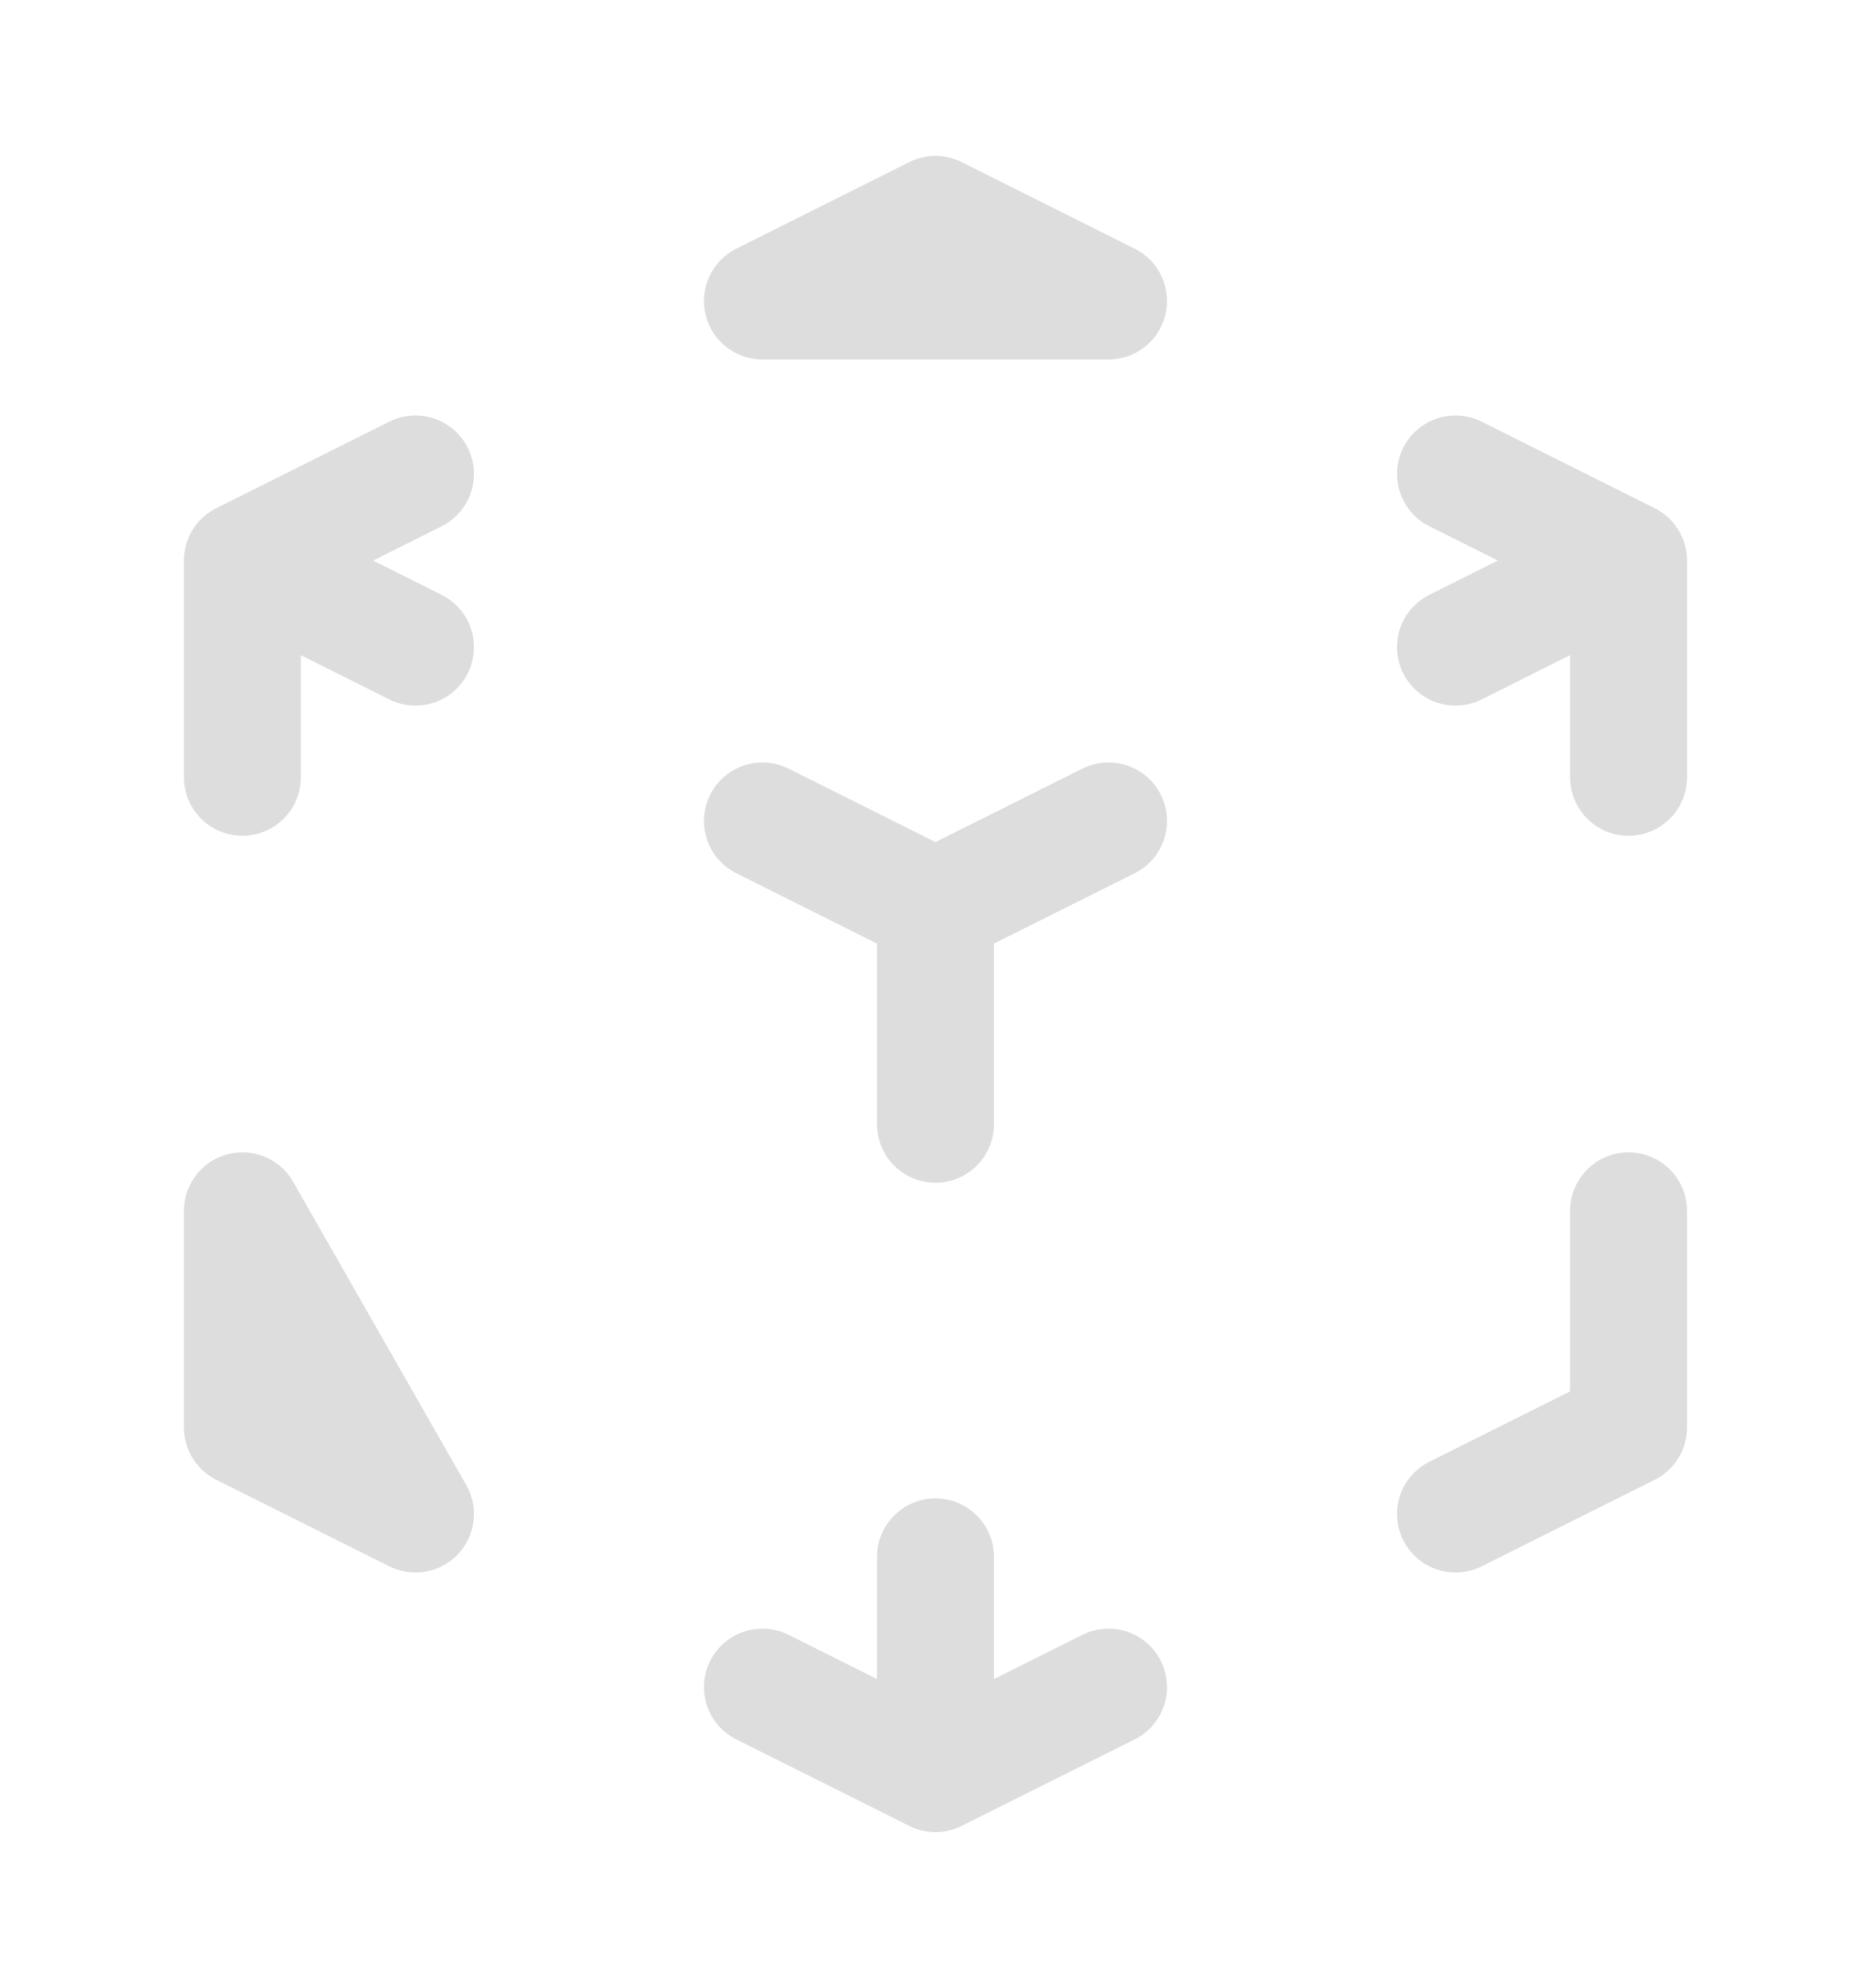
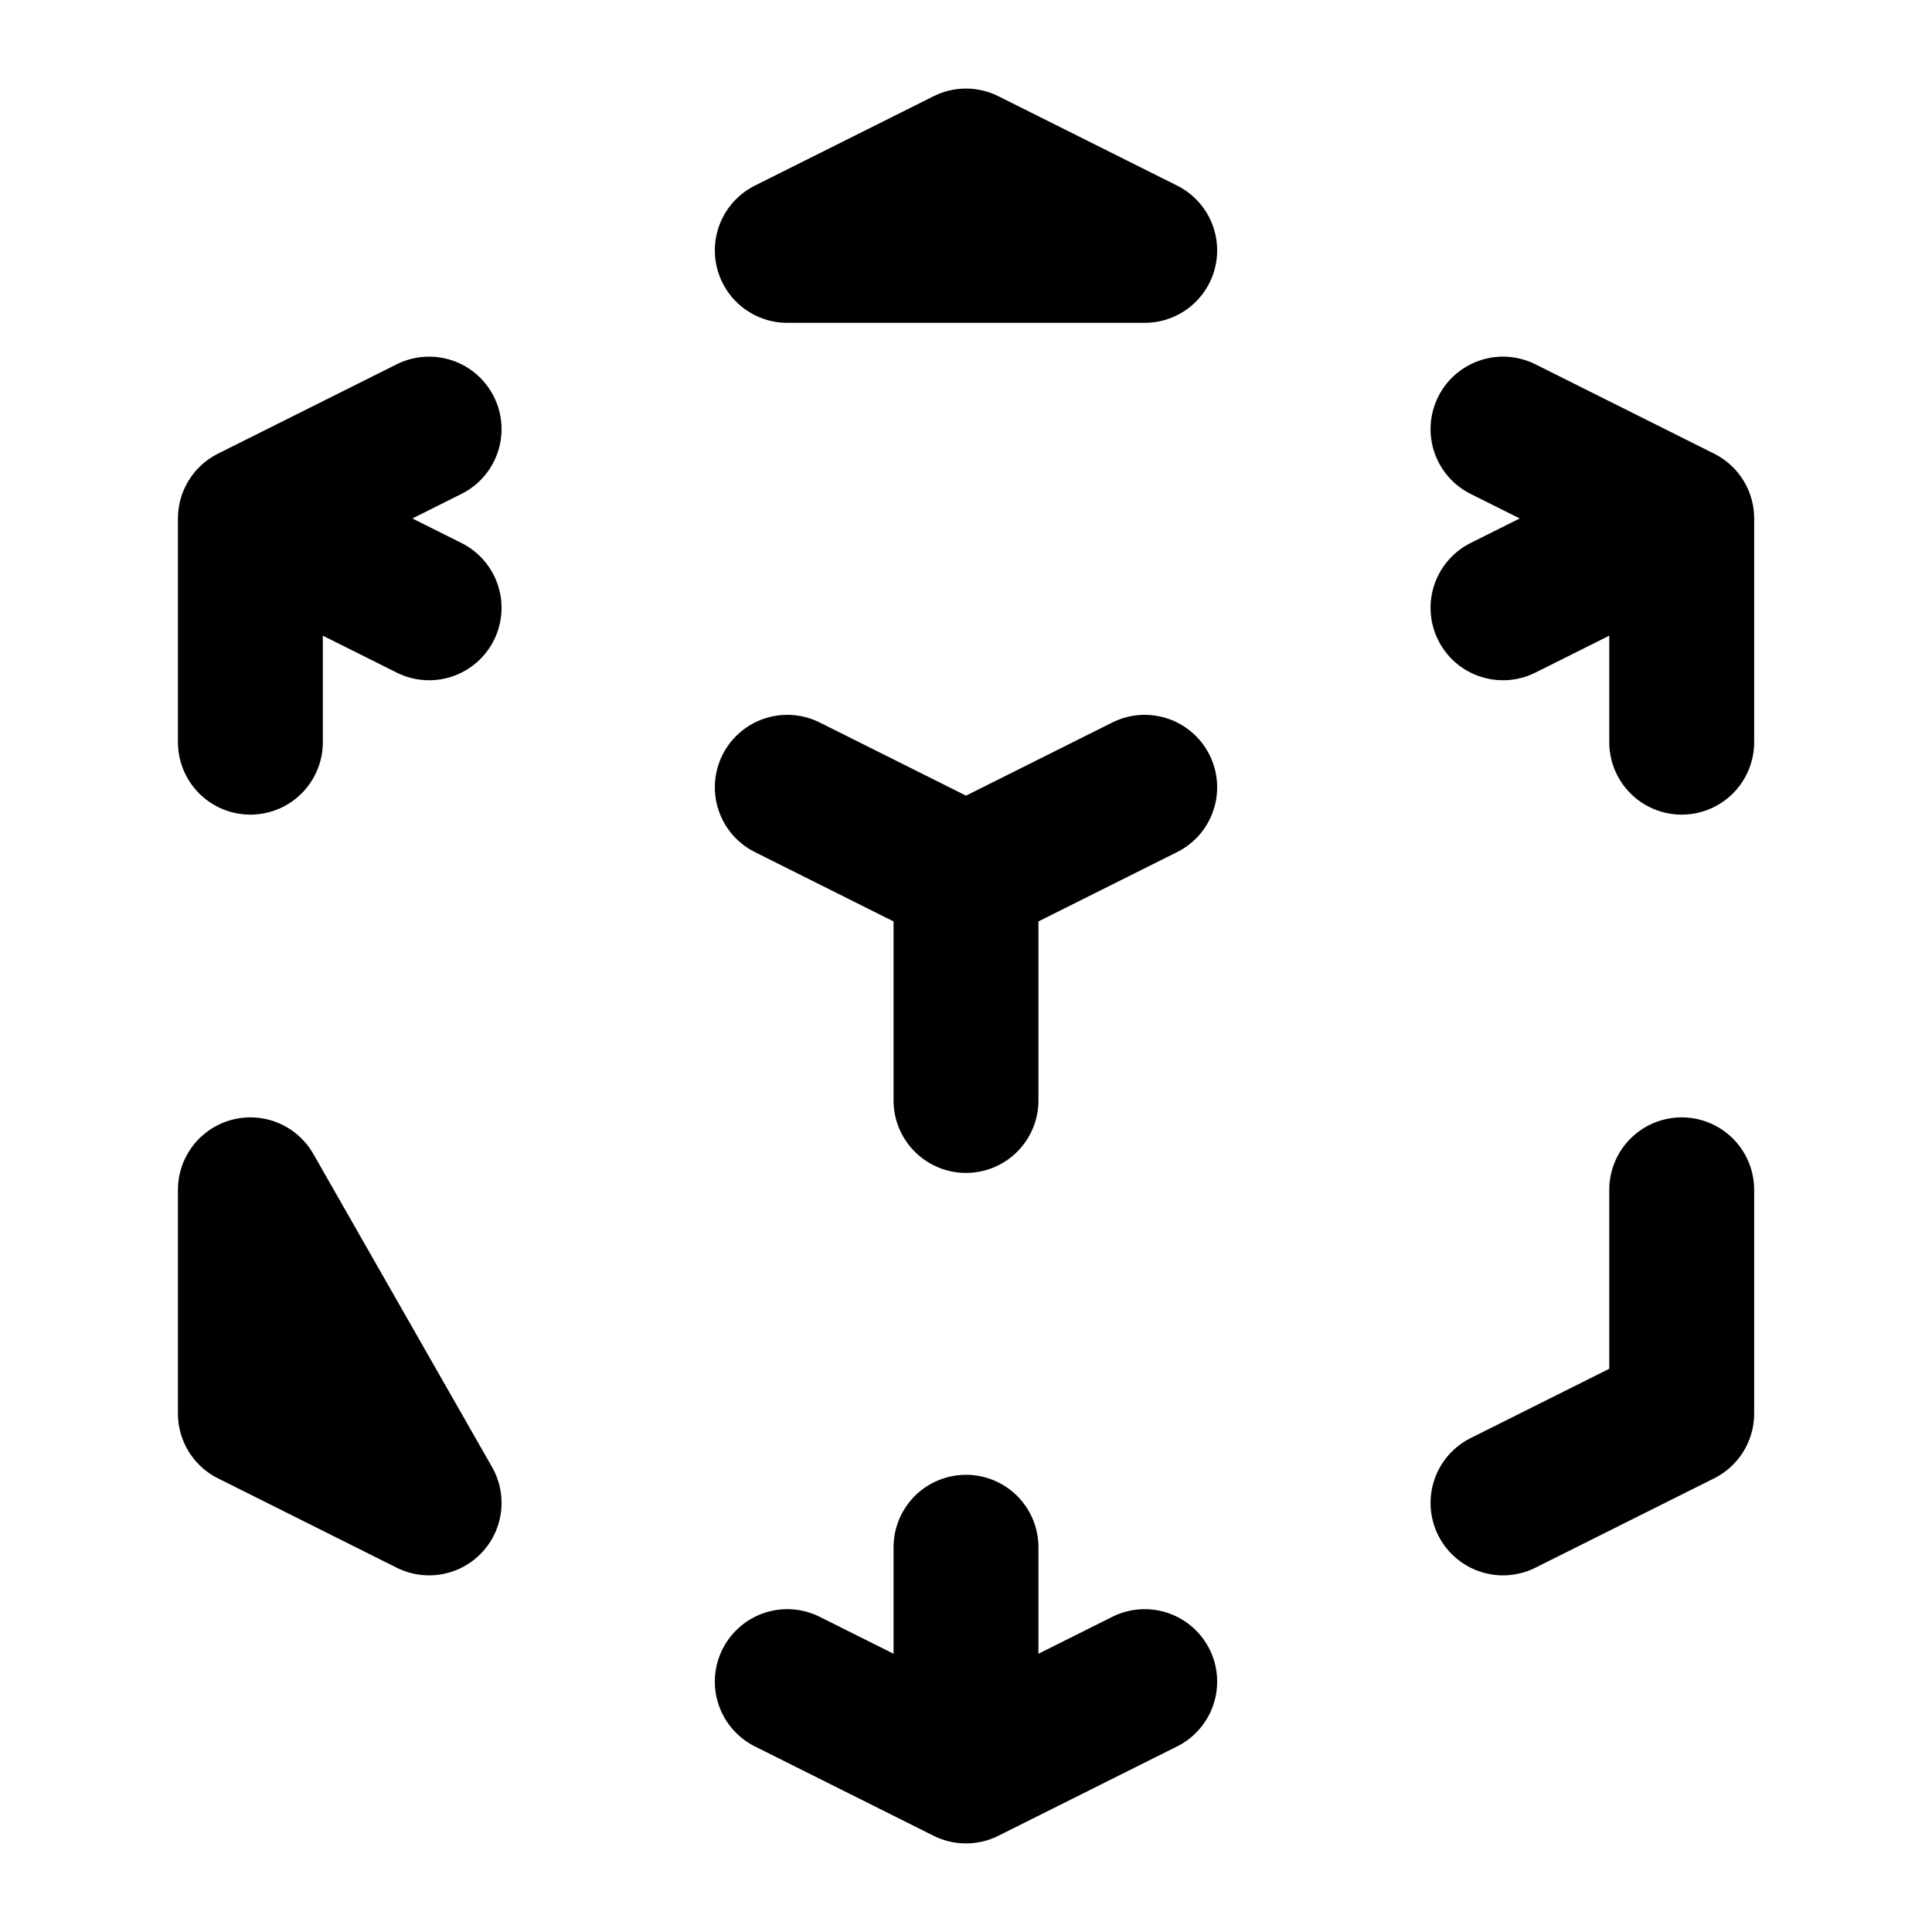
- <svg xmlns="http://www.w3.org/2000/svg" viewBox="0 0 16 17" fill="none">
-   <path d="M12.447 12.947L13.927 12.207V10.354M9.48 7.02L8 7.76L9.48 7.02ZM8 7.76L6.52 7.02L8 7.76ZM8 7.76V9.614V7.76ZM13.927 4.793L12.447 5.534L13.927 4.793ZM13.927 4.793L12.447 4.053L13.927 4.793ZM13.927 4.793V6.647V4.793ZM9.48 2.574L8 1.833L6.52 2.574H9.48ZM2.073 4.793L3.553 4.053L2.073 4.793ZM2.073 4.793L3.553 5.534L2.073 4.793ZM2.073 4.793V6.647V4.793ZM8 15.167L6.52 14.427L8 15.167ZM8 15.167L9.48 14.427L8 15.167ZM8 15.167V13.313V15.167ZM3.553 12.947L2.073 12.207V10.354L3.553 12.947Z" stroke="#DDDDDD" stroke-linecap="round" stroke-linejoin="round" />
+ <svg xmlns="http://www.w3.org/2000/svg" width="20" height="20" viewBox="0 0 20 20" fill="none">
+   <path d="M15.559 15.558L17.409 14.633V12.317M11.85 8.15L10 9.075L11.85 8.15ZM10 9.075L8.15 8.15L10 9.075ZM10 9.075V11.392V9.075ZM17.409 5.367L15.559 6.292L17.409 5.367ZM17.409 5.367L15.559 4.442L17.409 5.367ZM17.409 5.367V7.683V5.367ZM11.85 2.592L10 1.667L8.15 2.592H11.85ZM2.592 5.367L4.442 4.442L2.592 5.367ZM2.592 5.367L4.442 6.292L2.592 5.367ZM2.592 5.367V7.683V5.367ZM10 18.333L8.15 17.408L10 18.333ZM10 18.333L11.85 17.408L10 18.333ZM10 18.333V16.017V18.333ZM4.442 15.558L2.592 14.633V12.317L4.442 15.558Z" stroke="currentColor" stroke-width="1.5" stroke-linecap="round" stroke-linejoin="round" />
</svg>
